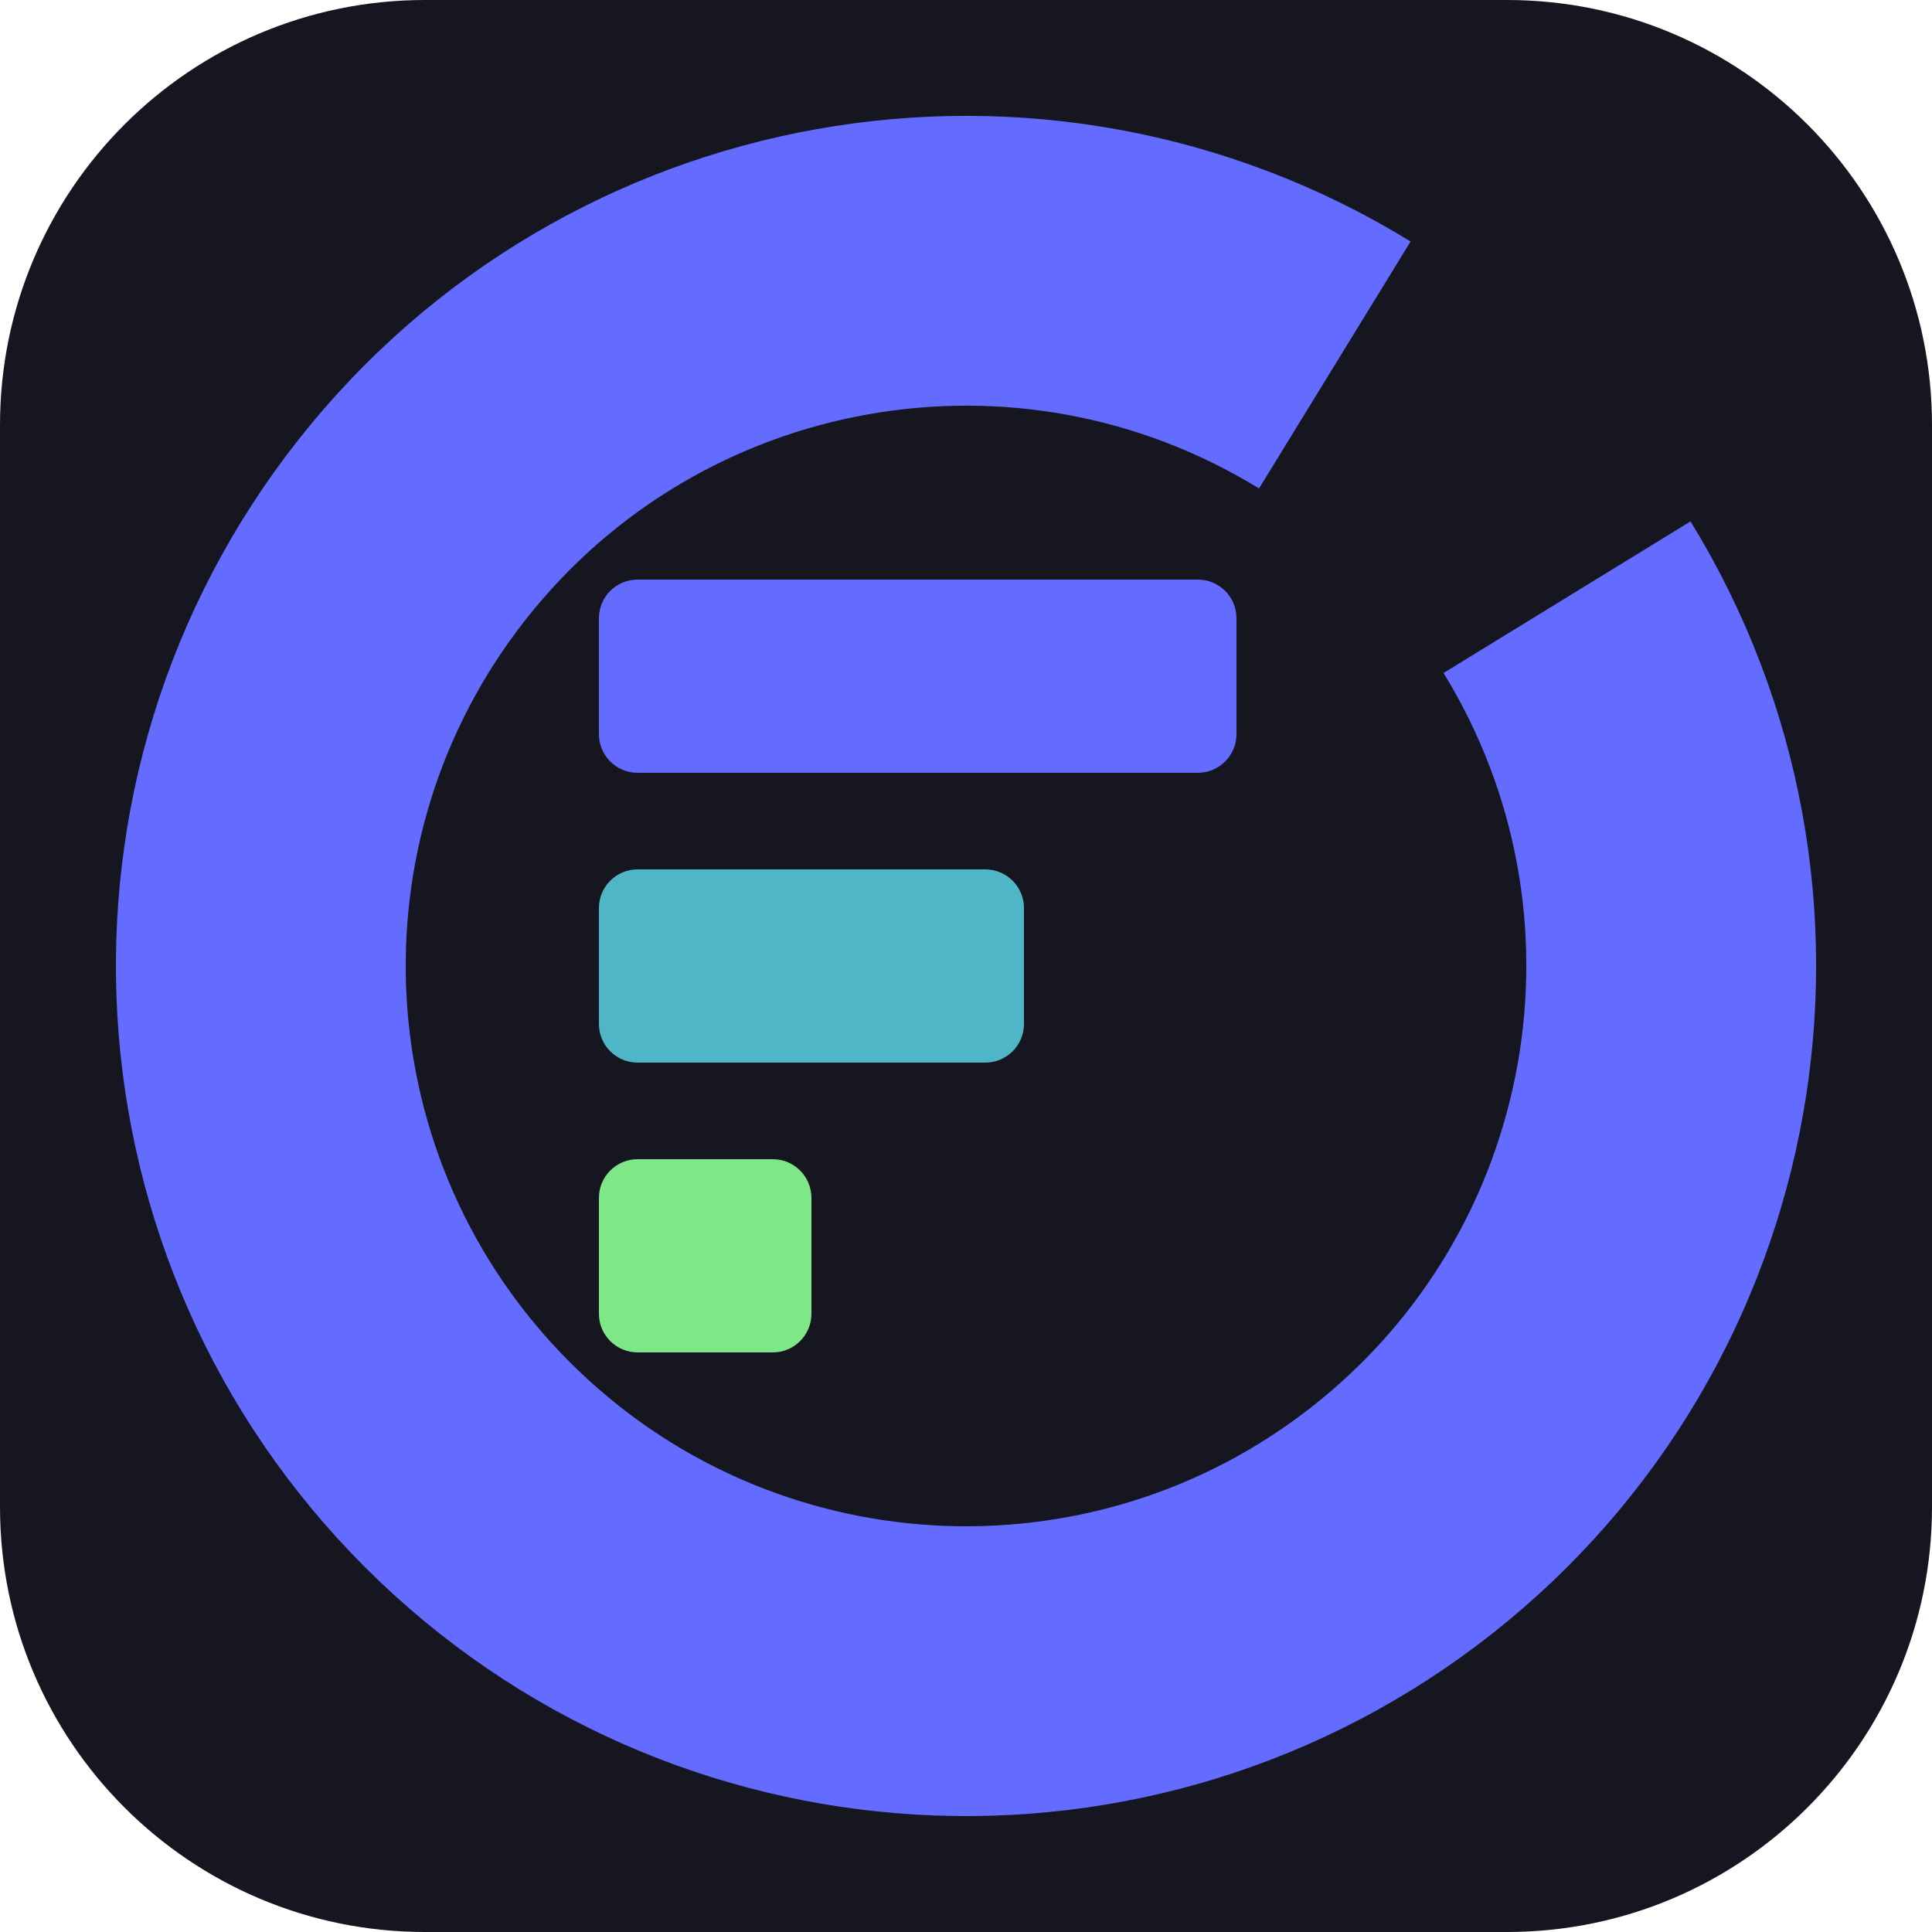
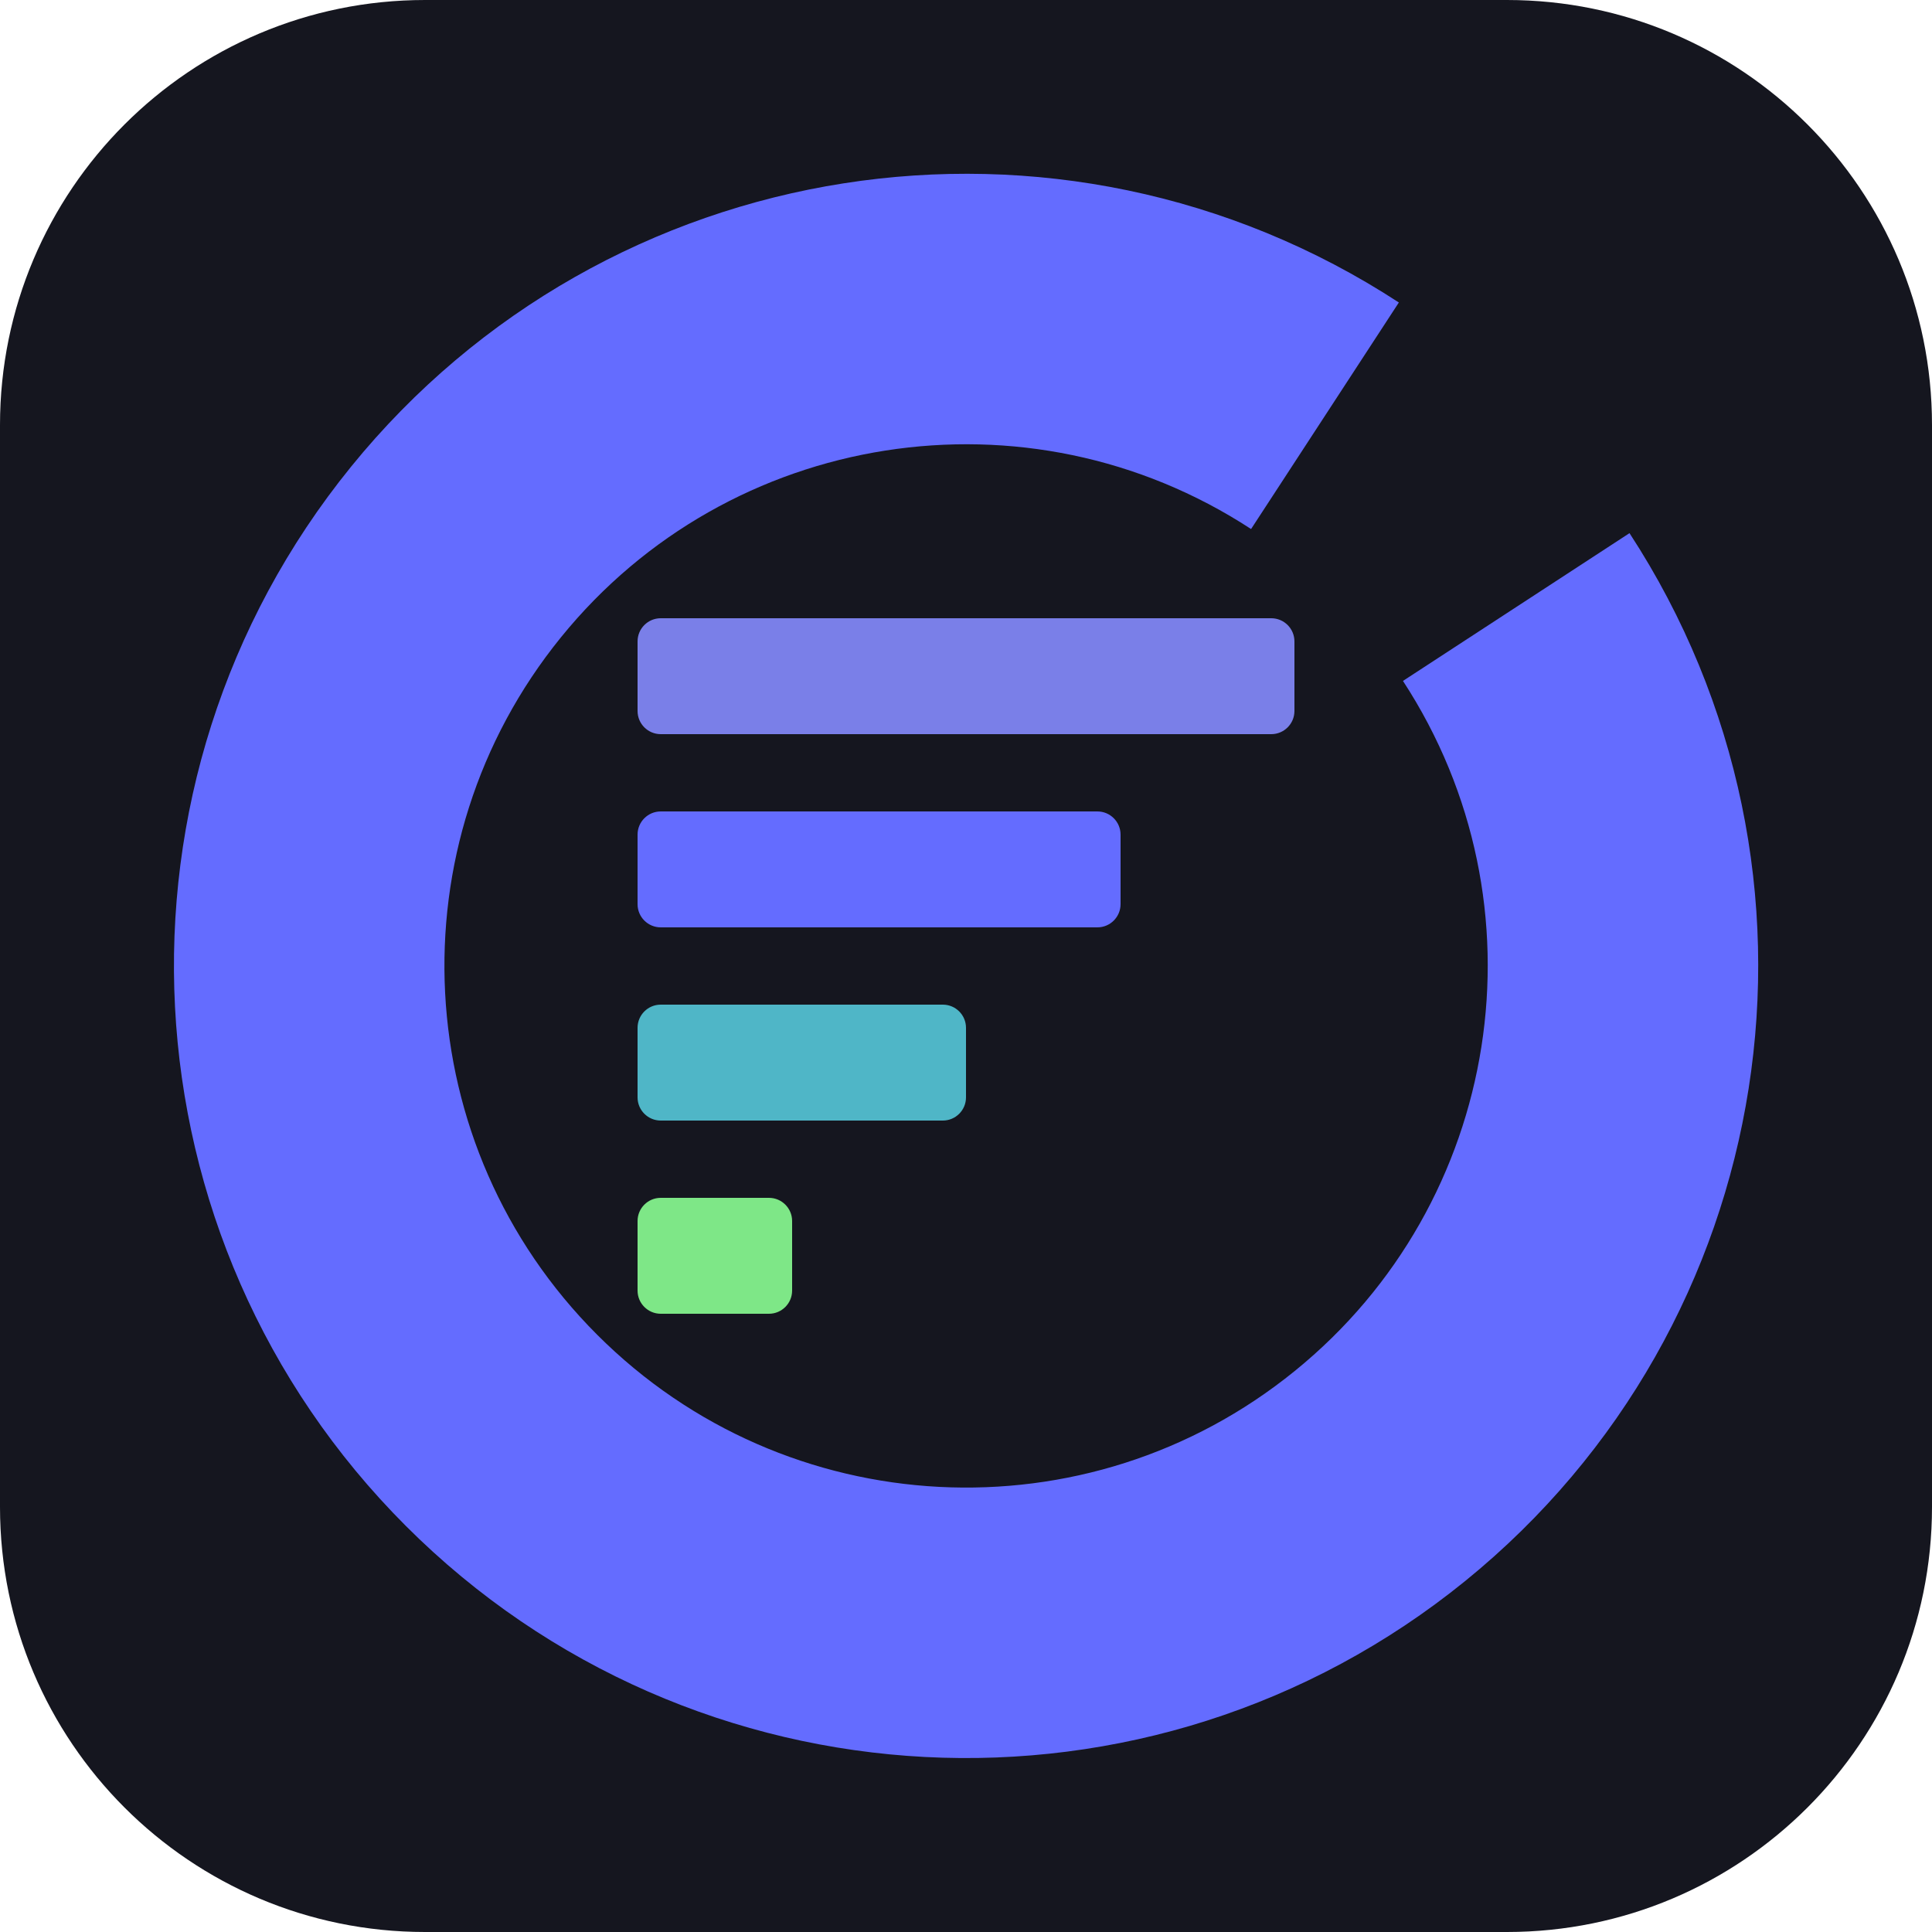
<svg xmlns="http://www.w3.org/2000/svg" viewBox="0 0 100 100" width="100" height="100" role="img" aria-label="Optimeter">
  <rect width="100" height="100" rx="22" fill="#15161f" />
-   <path d="M81.11 30.91A36.5 36.5 0 1 1 69.09 18.89" fill="none" stroke="#646cff" stroke-width="15" />
-   <rect x="31" y="30" width="33" height="10" rx="2" fill="#646cff" />
-   <rect x="31" y="45" width="22" height="10" rx="2" fill="#4fb6c7" />
-   <rect x="31" y="60" width="11" height="10" rx="2" fill="#7ee787" />
+   <path d="M78.48 31.42A34 34 0 1 1 68.58 21.52" fill="none" stroke="#646cff" stroke-width="14" />
+   <rect x="33" y="32" width="34" height="6" rx="1.2" fill="#7a7fe8" />
+   <rect x="33" y="42" width="25" height="6" rx="1.2" fill="#646cff" />
+   <rect x="33" y="52" width="17" height="6" rx="1.2" fill="#4fb6c7" />
+   <rect x="33" y="62" width="8" height="6" rx="1.2" fill="#7ee787" />
</svg>
